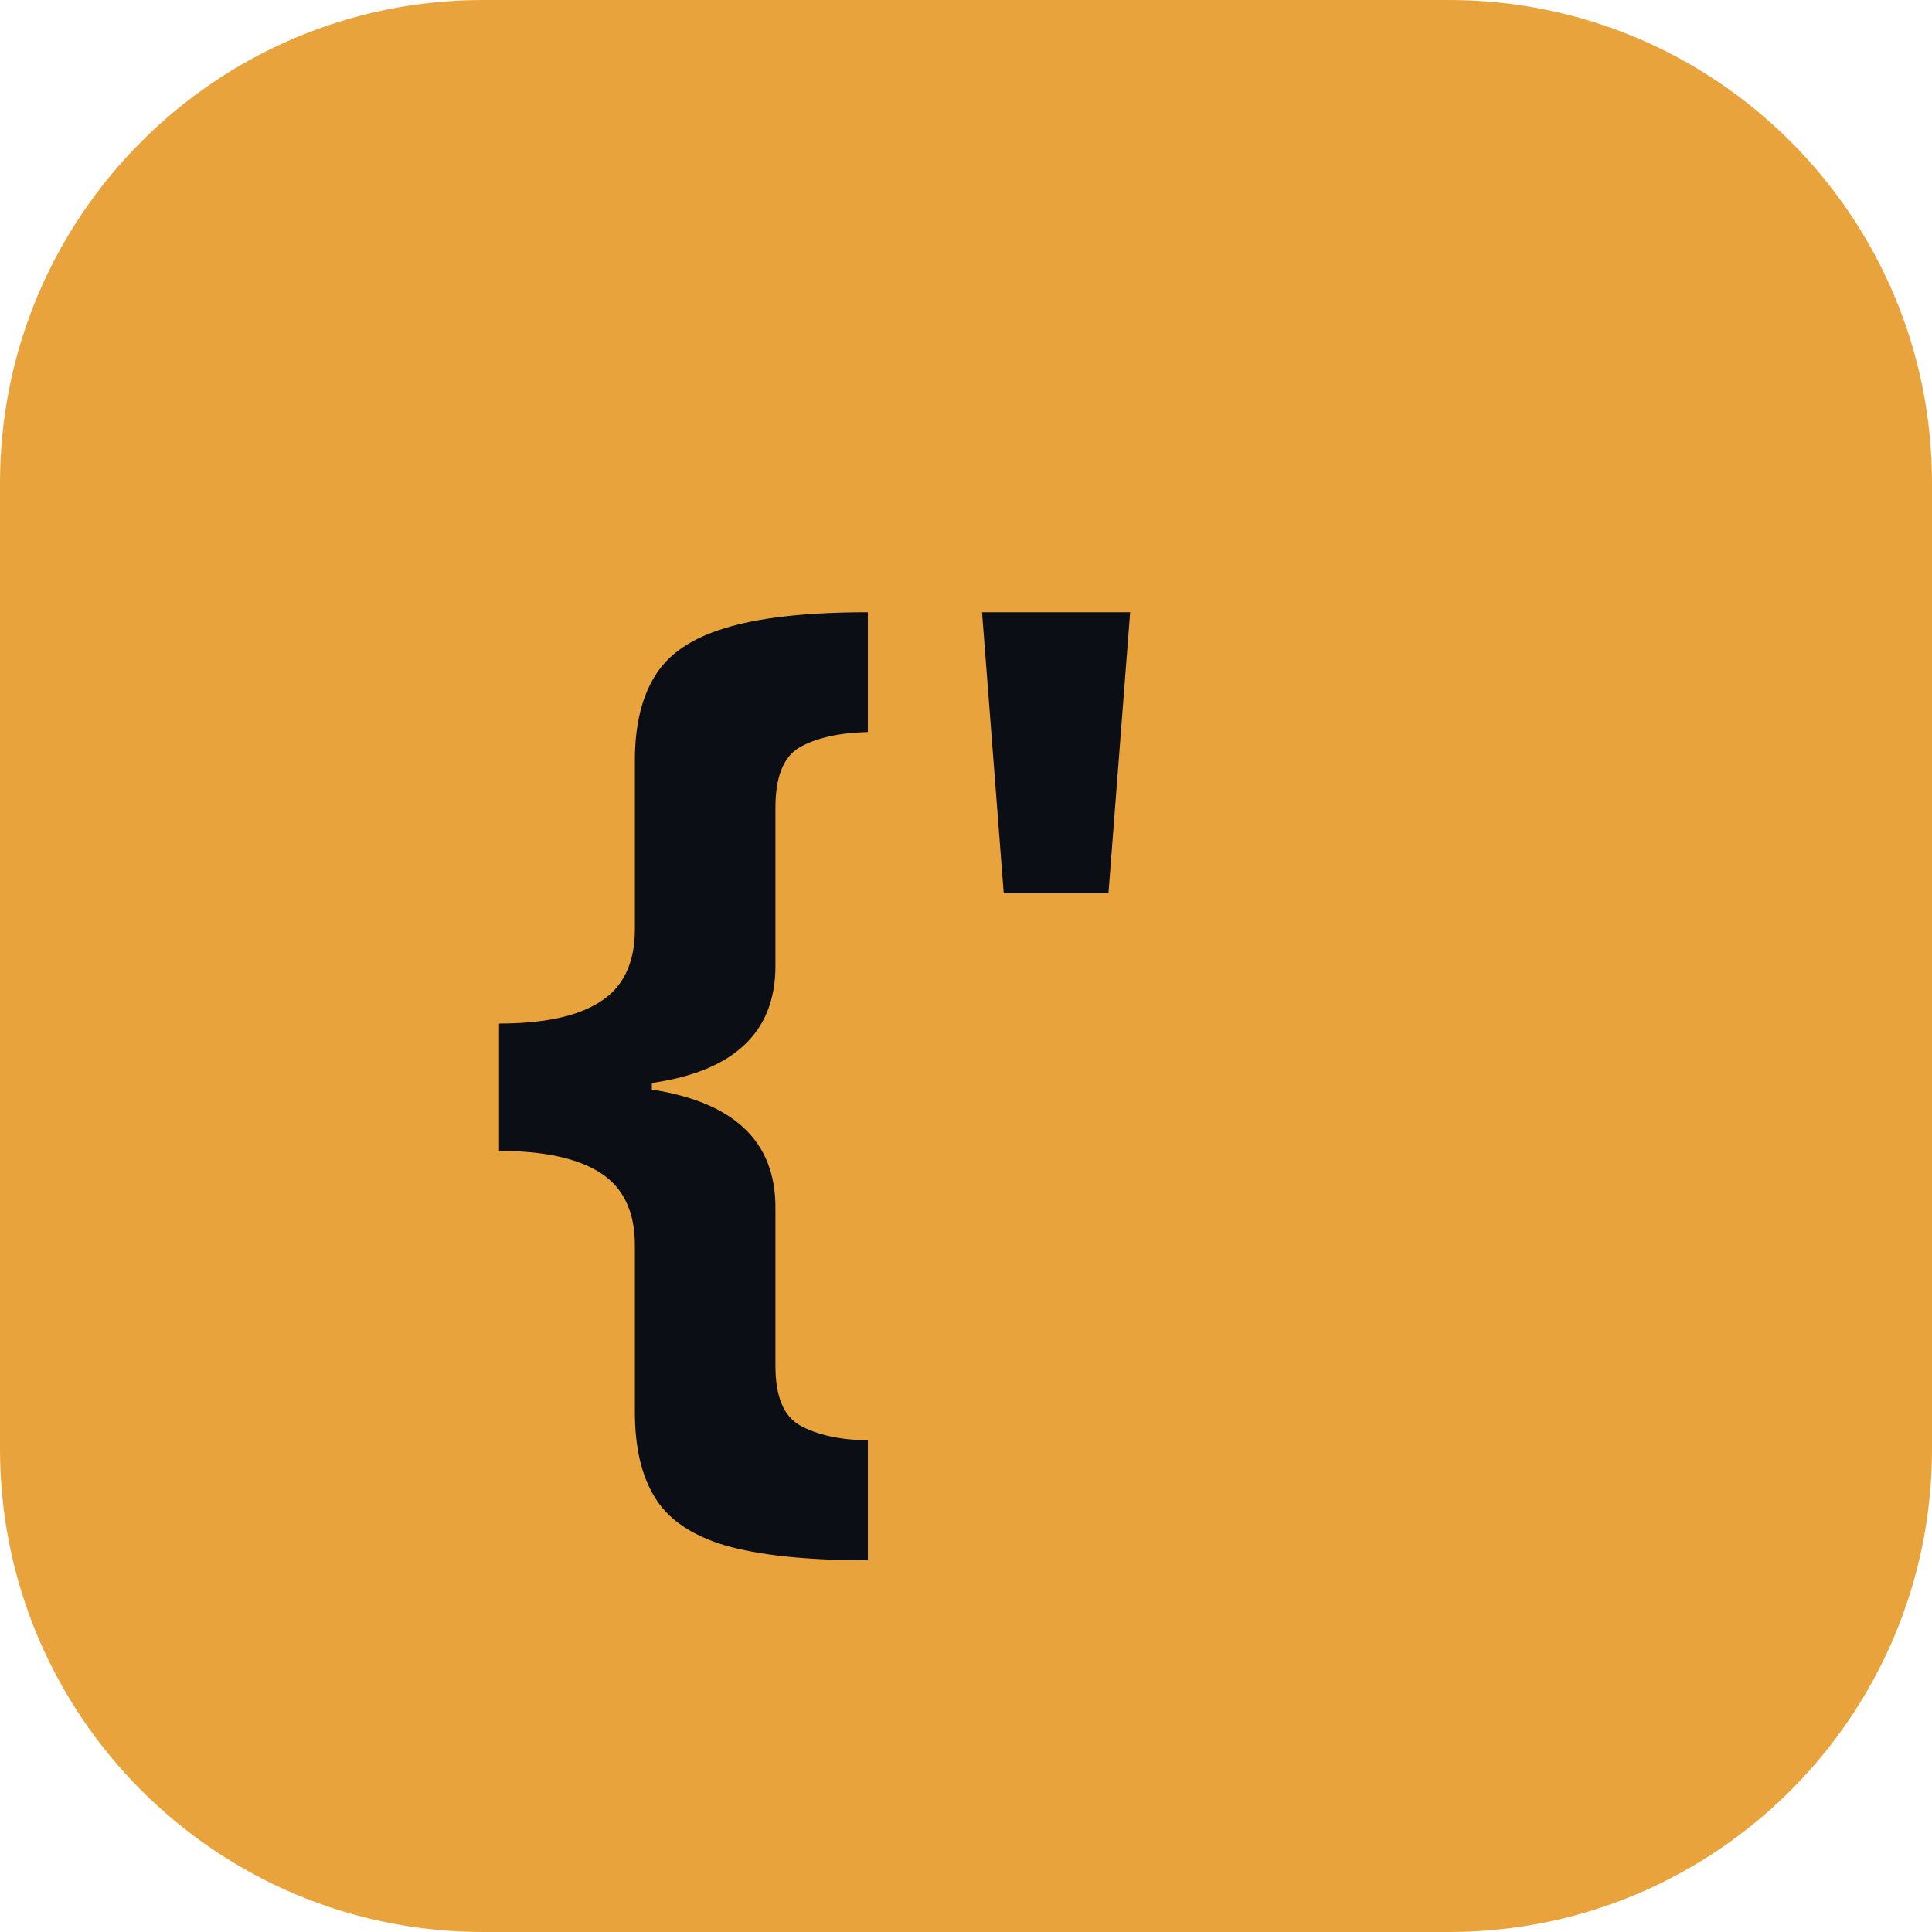
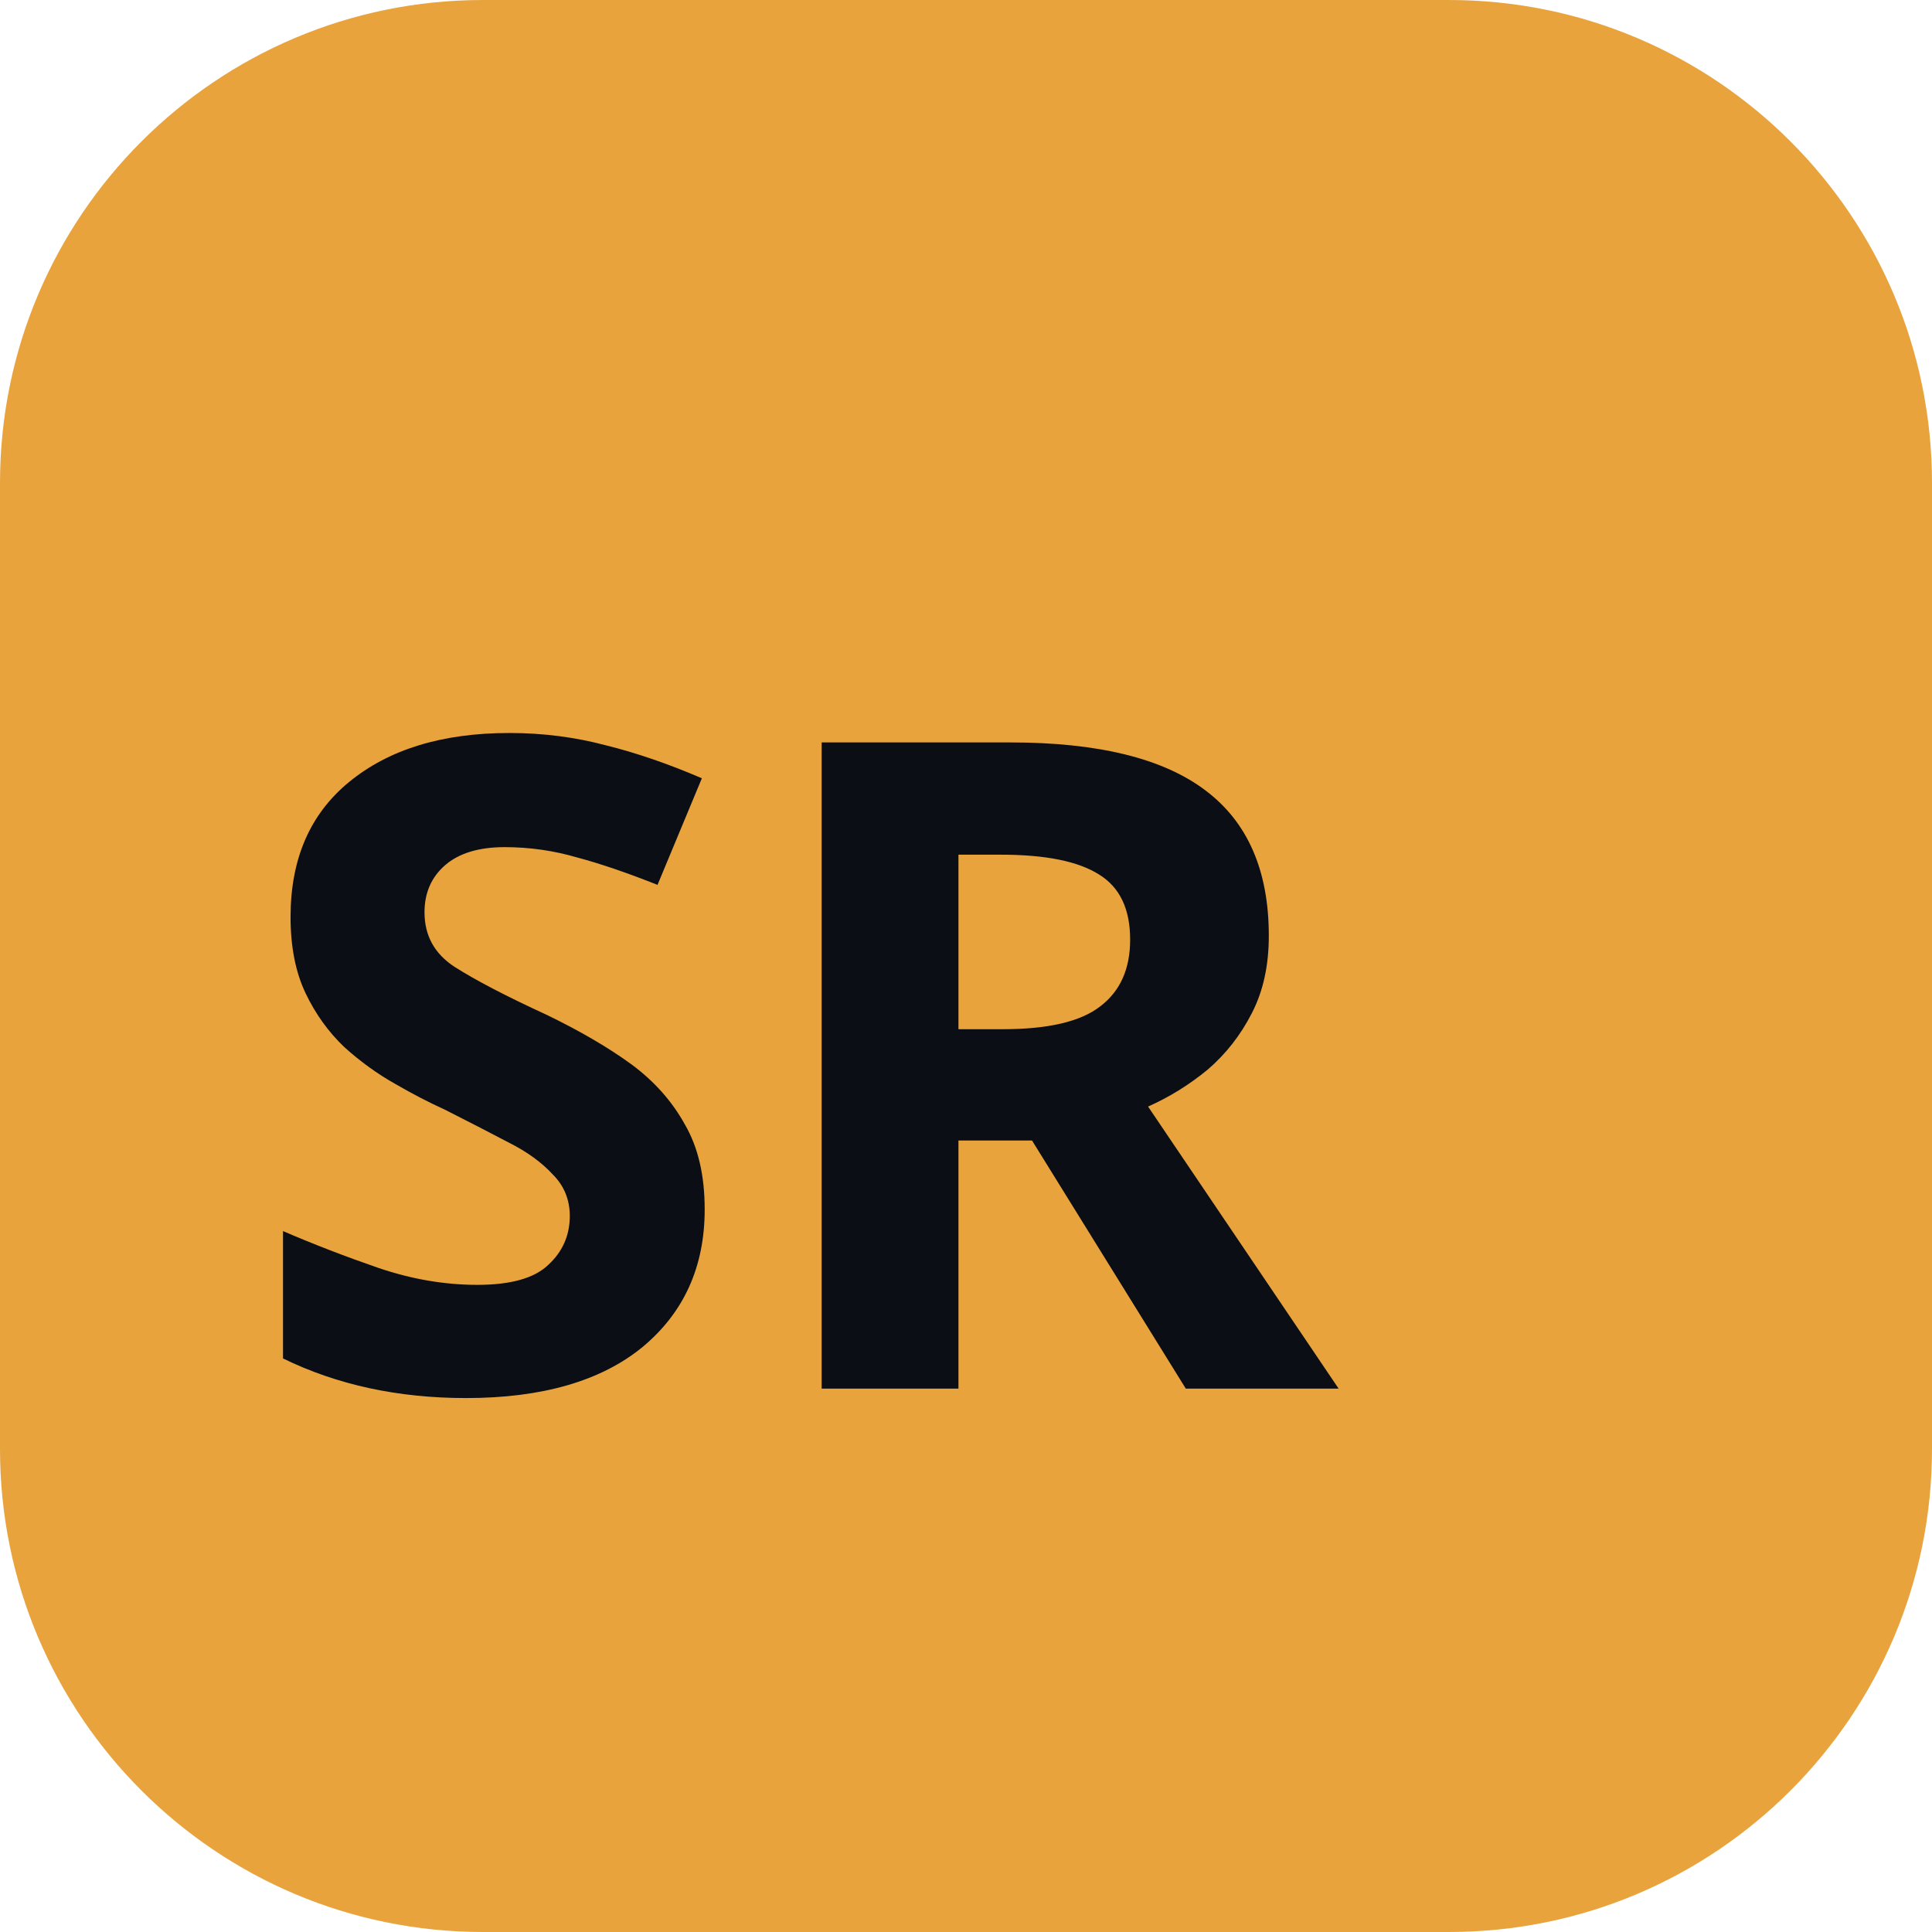
<svg xmlns="http://www.w3.org/2000/svg" viewBox="0 0 32 32" fill="none">
  <rect width="32" height="32" rx="8" fill="#E8A33D" />
-   <text x="8" y="23" font-family="Space Grotesk, sans-serif" font-size="18" font-weight="700" fill="#0B0E14">{'</text>
+   <text x="4" y="23" font-family="Space Grotesk, sans-serif" font-size="15" font-weight="700" fill="#0B0E14">SR</text>
</svg>
